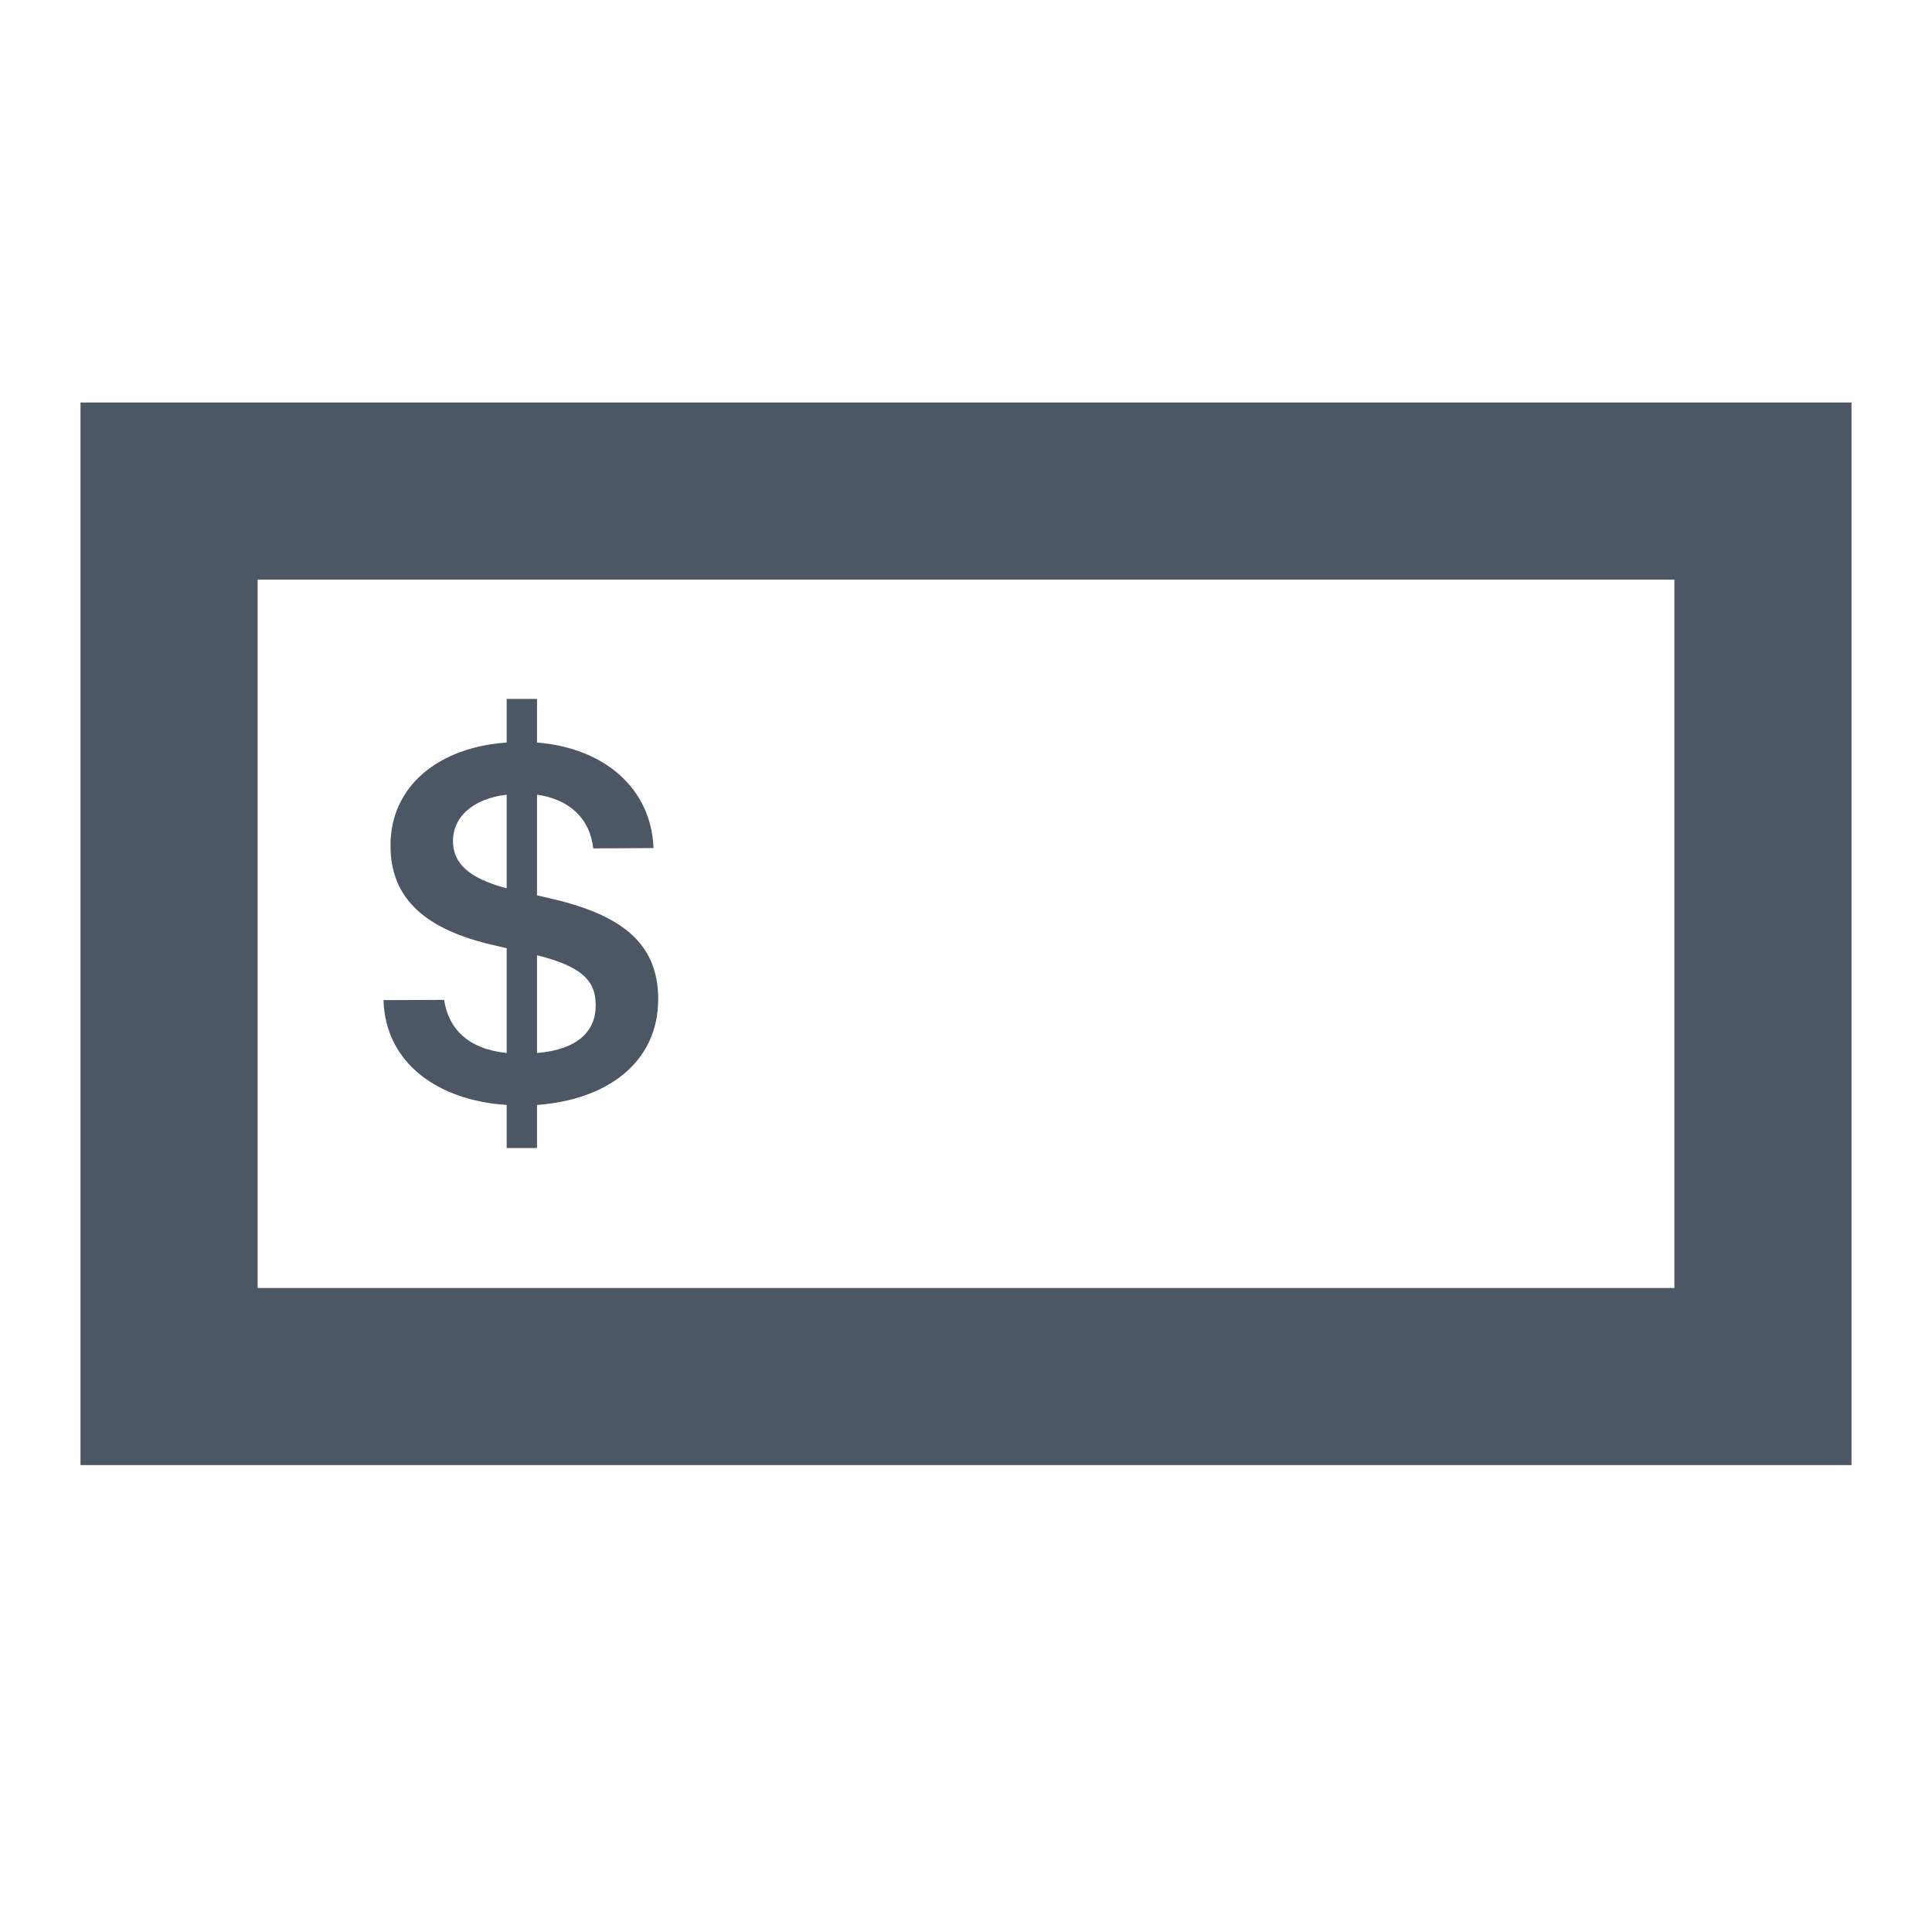
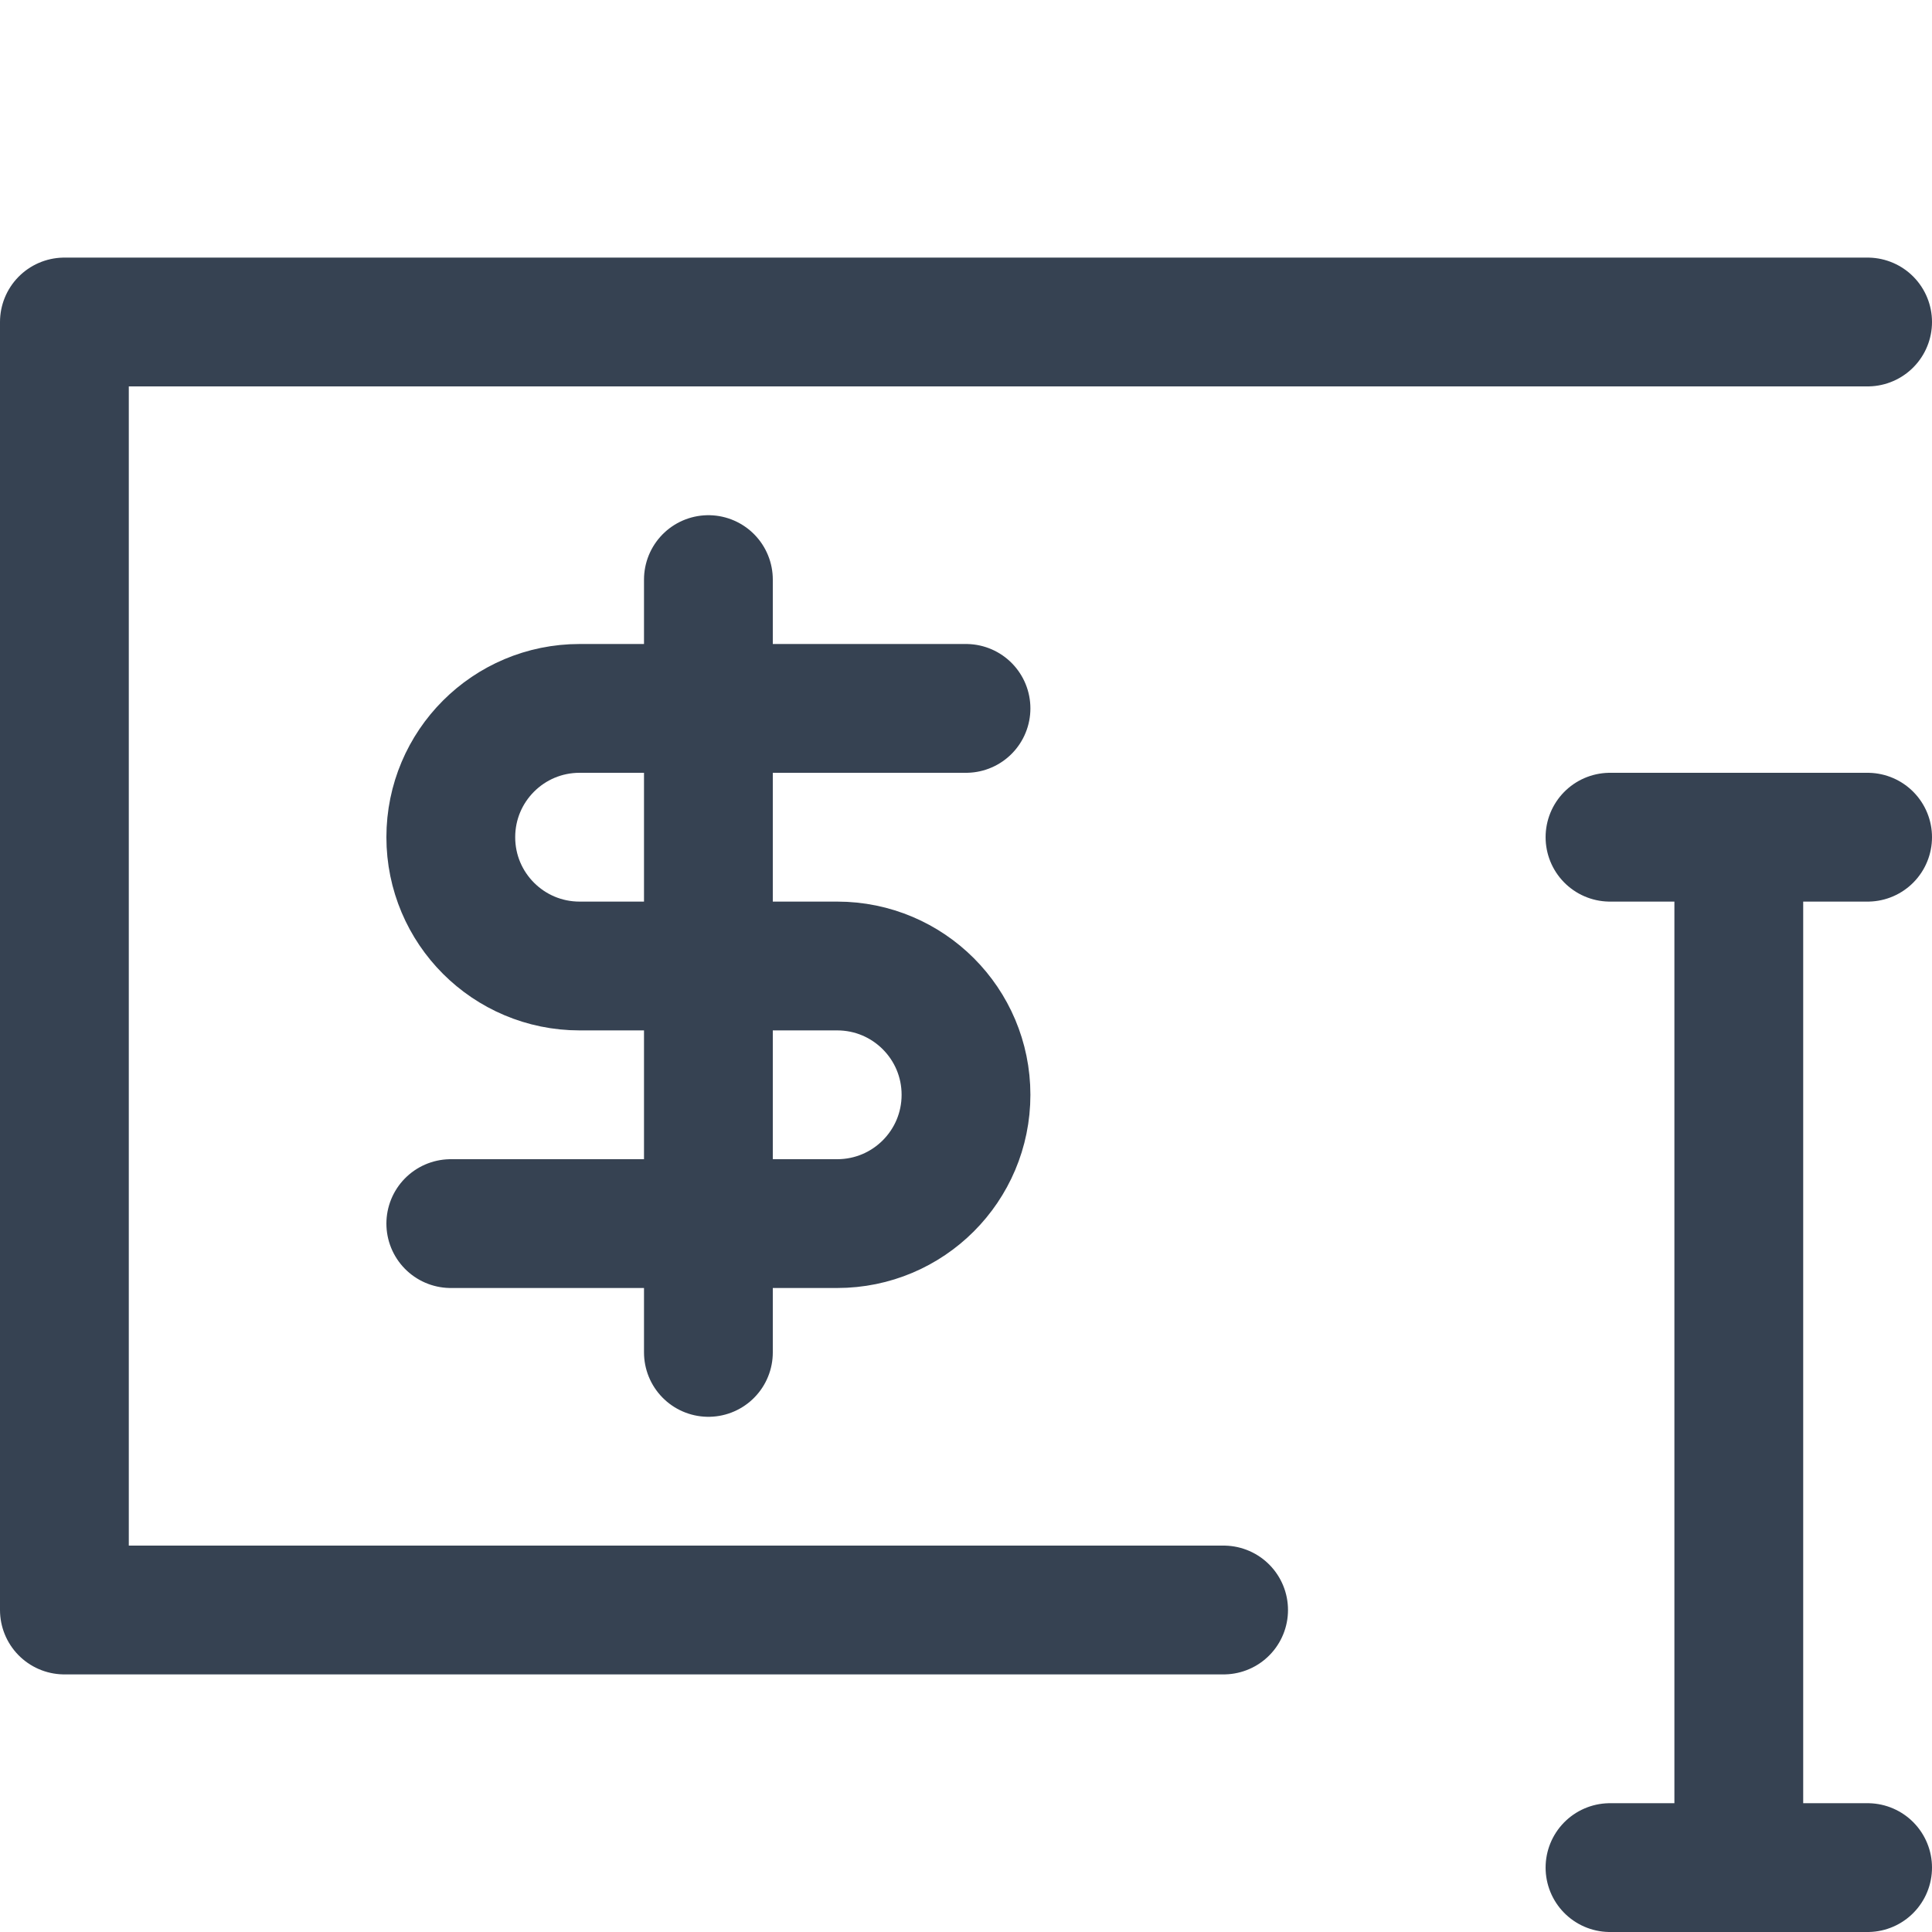
- <svg xmlns="http://www.w3.org/2000/svg" width="24" height="24" viewBox="0 0 24 24" fill="none">
-   <path fill-rule="evenodd" clip-rule="evenodd" d="M1 5H23V18.2H1V5ZM3.2 16V7.2H20.8V16H3.2Z" fill="#4C5664" />
-   <path d="M6.294 14.261H6.671V13.726C7.529 13.665 8.176 13.207 8.176 12.414V12.408C8.176 11.712 7.712 11.364 6.852 11.164L6.671 11.122V9.872C7.058 9.926 7.326 10.155 7.368 10.532L7.371 10.539L8.118 10.535V10.532C8.089 9.794 7.509 9.291 6.671 9.224V8.682H6.294V9.224C5.453 9.282 4.851 9.762 4.851 10.5V10.506C4.851 11.177 5.302 11.55 6.13 11.741L6.294 11.779V13.081C5.811 13.03 5.573 12.778 5.518 12.427L5.515 12.421L4.767 12.424L4.764 12.427C4.789 13.207 5.44 13.671 6.294 13.726V14.261ZM5.627 10.448V10.442C5.627 10.165 5.856 9.923 6.294 9.872V11.035C5.817 10.909 5.627 10.719 5.627 10.448ZM7.4 12.485V12.492C7.4 12.811 7.174 13.039 6.671 13.081V11.866C7.223 12.005 7.4 12.179 7.4 12.485Z" fill="#4C5664" />
+ <svg xmlns="http://www.w3.org/2000/svg" width="30" height="30" viewBox="0 0 30 30" fill="none">
+   <path d="M15 11H9C7.895 11 7 11.895 7 13V13C7 14.105 7.895 15 9 15H13C14.105 15 15 15.895 15 17V17C15 18.105 14.105 19 13 19H7" stroke="#364252" stroke-width="2" stroke-linecap="round" stroke-linejoin="round" />
+   <path d="M11 21V9" stroke="#364252" stroke-width="2" stroke-linecap="round" stroke-linejoin="round" />
+   <path d="M25 13H27M29 13H27M27 13V29M25 29H29" stroke="#364252" stroke-width="2" stroke-linecap="round" stroke-linejoin="round" />
+   <path d="M29 5H1V25H19" stroke="#364252" stroke-width="2" stroke-linecap="round" stroke-linejoin="round" />
</svg>
